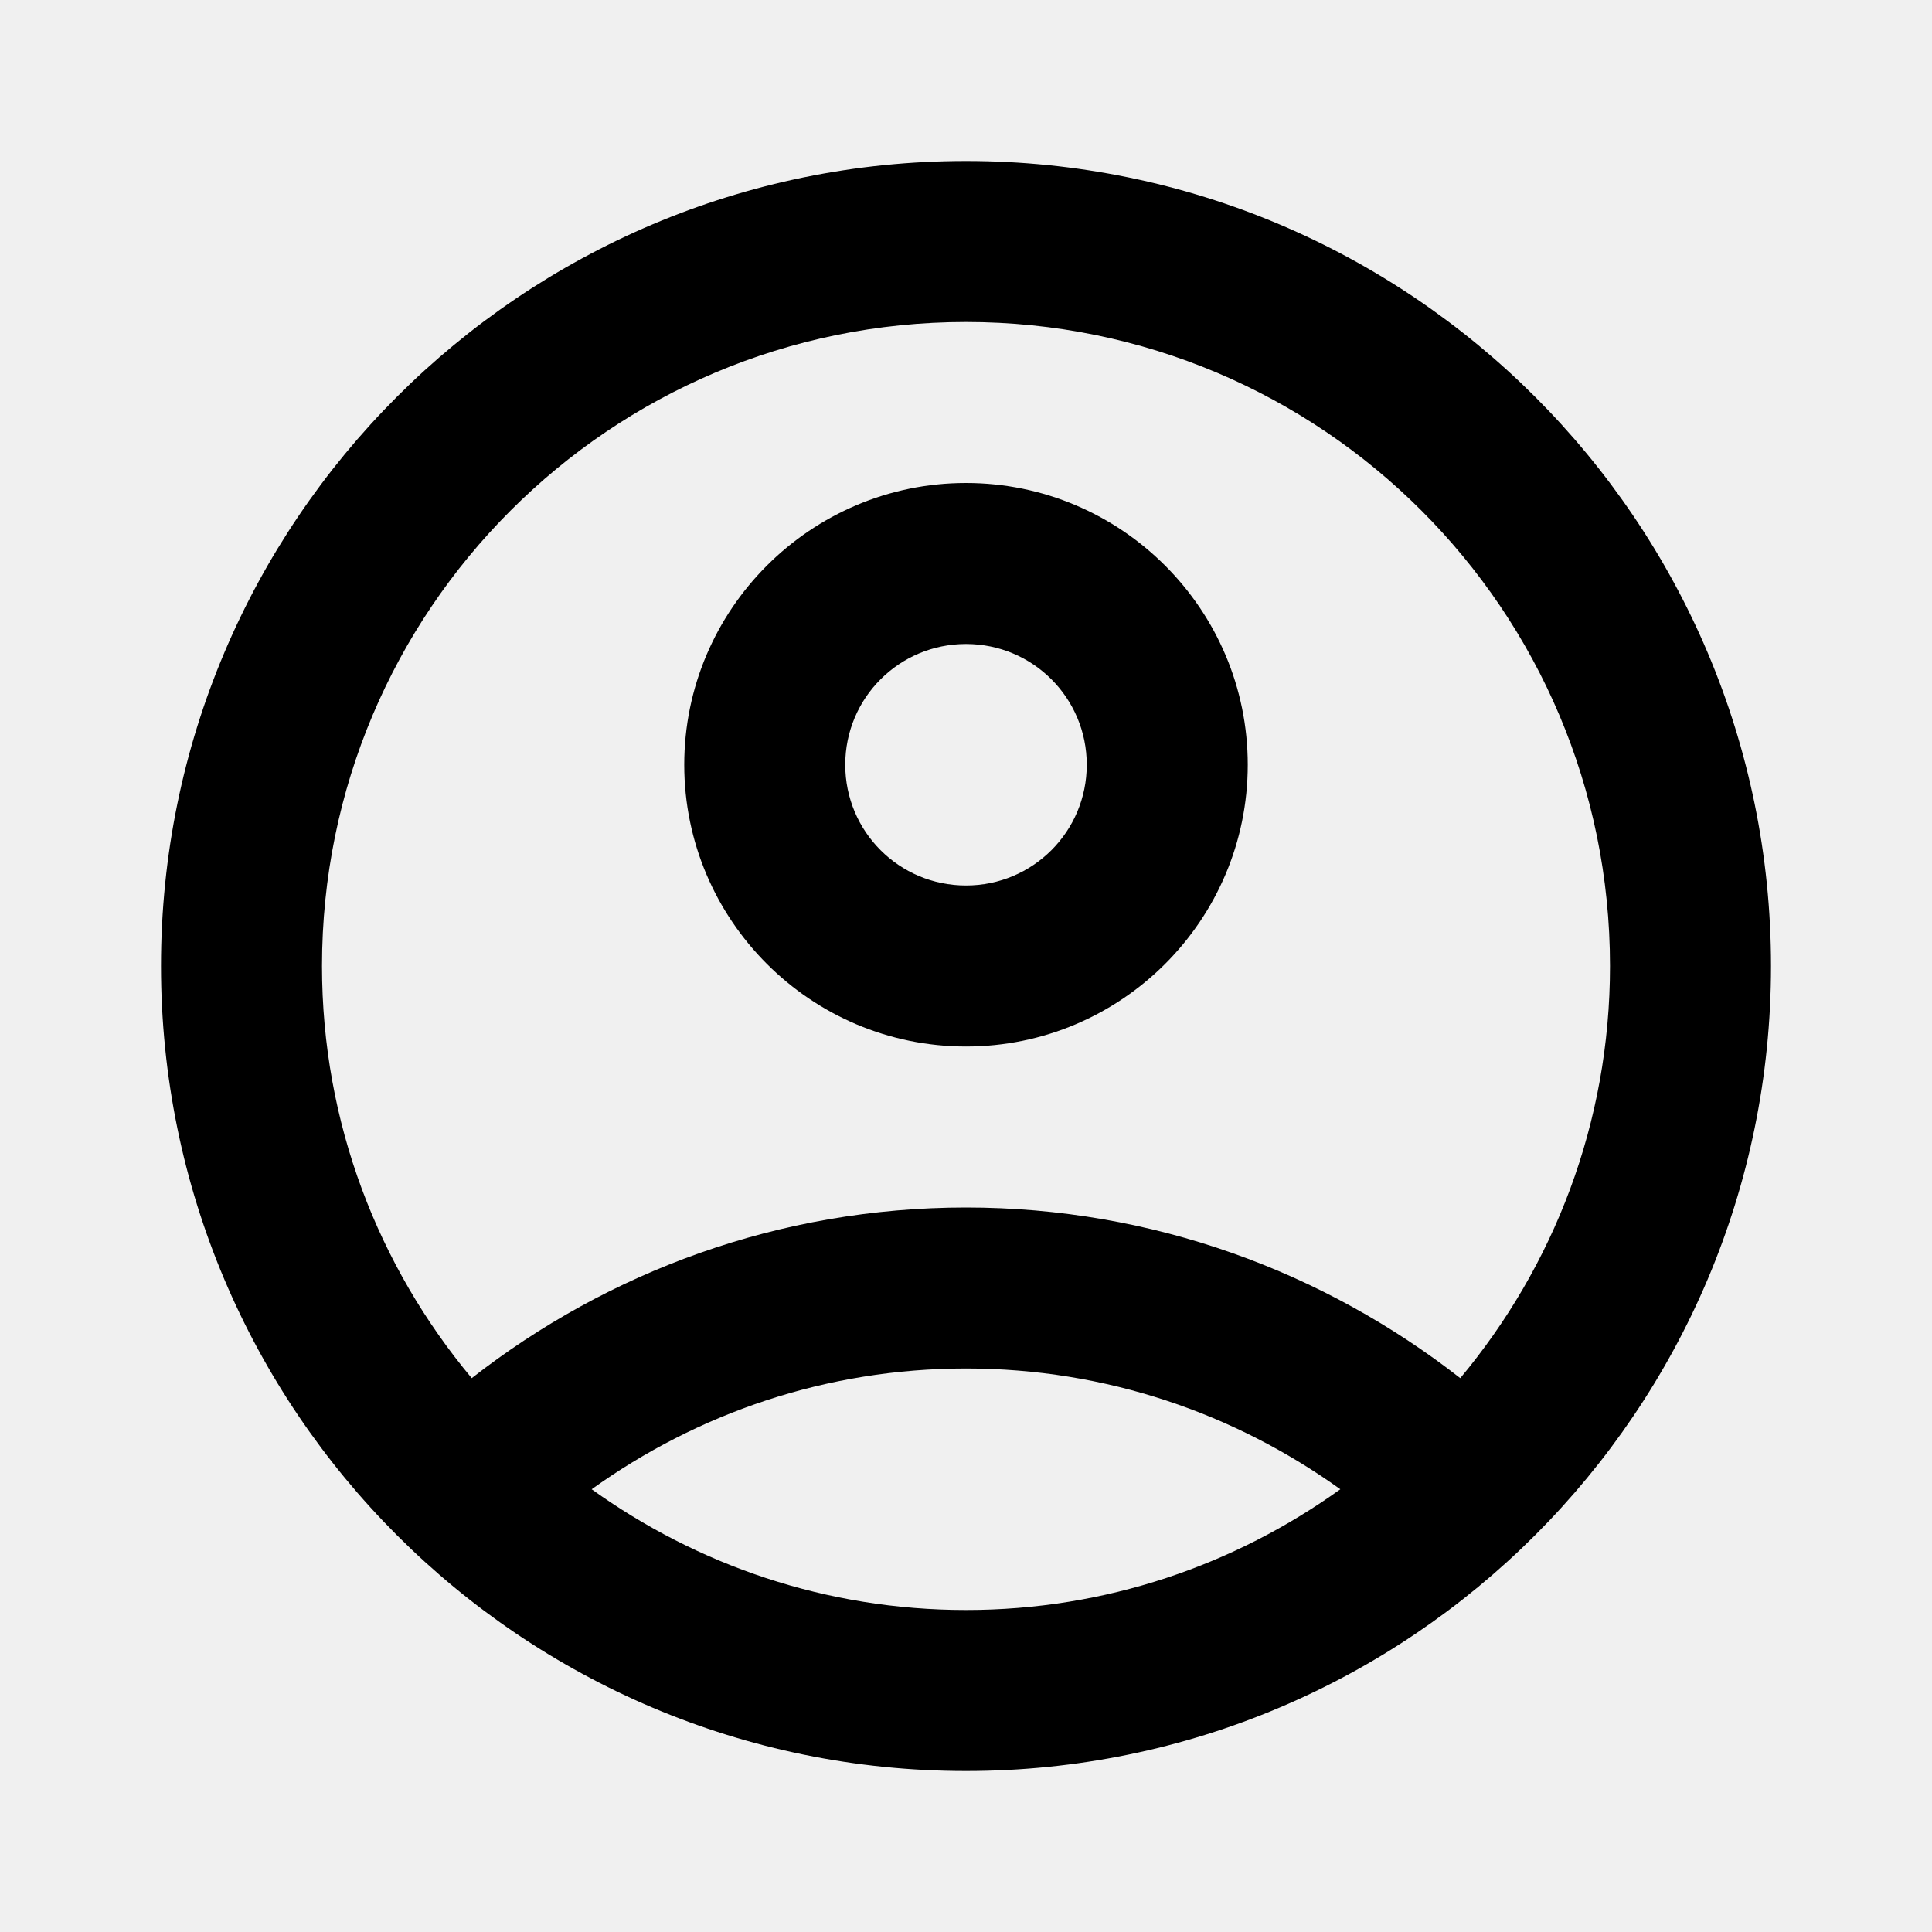
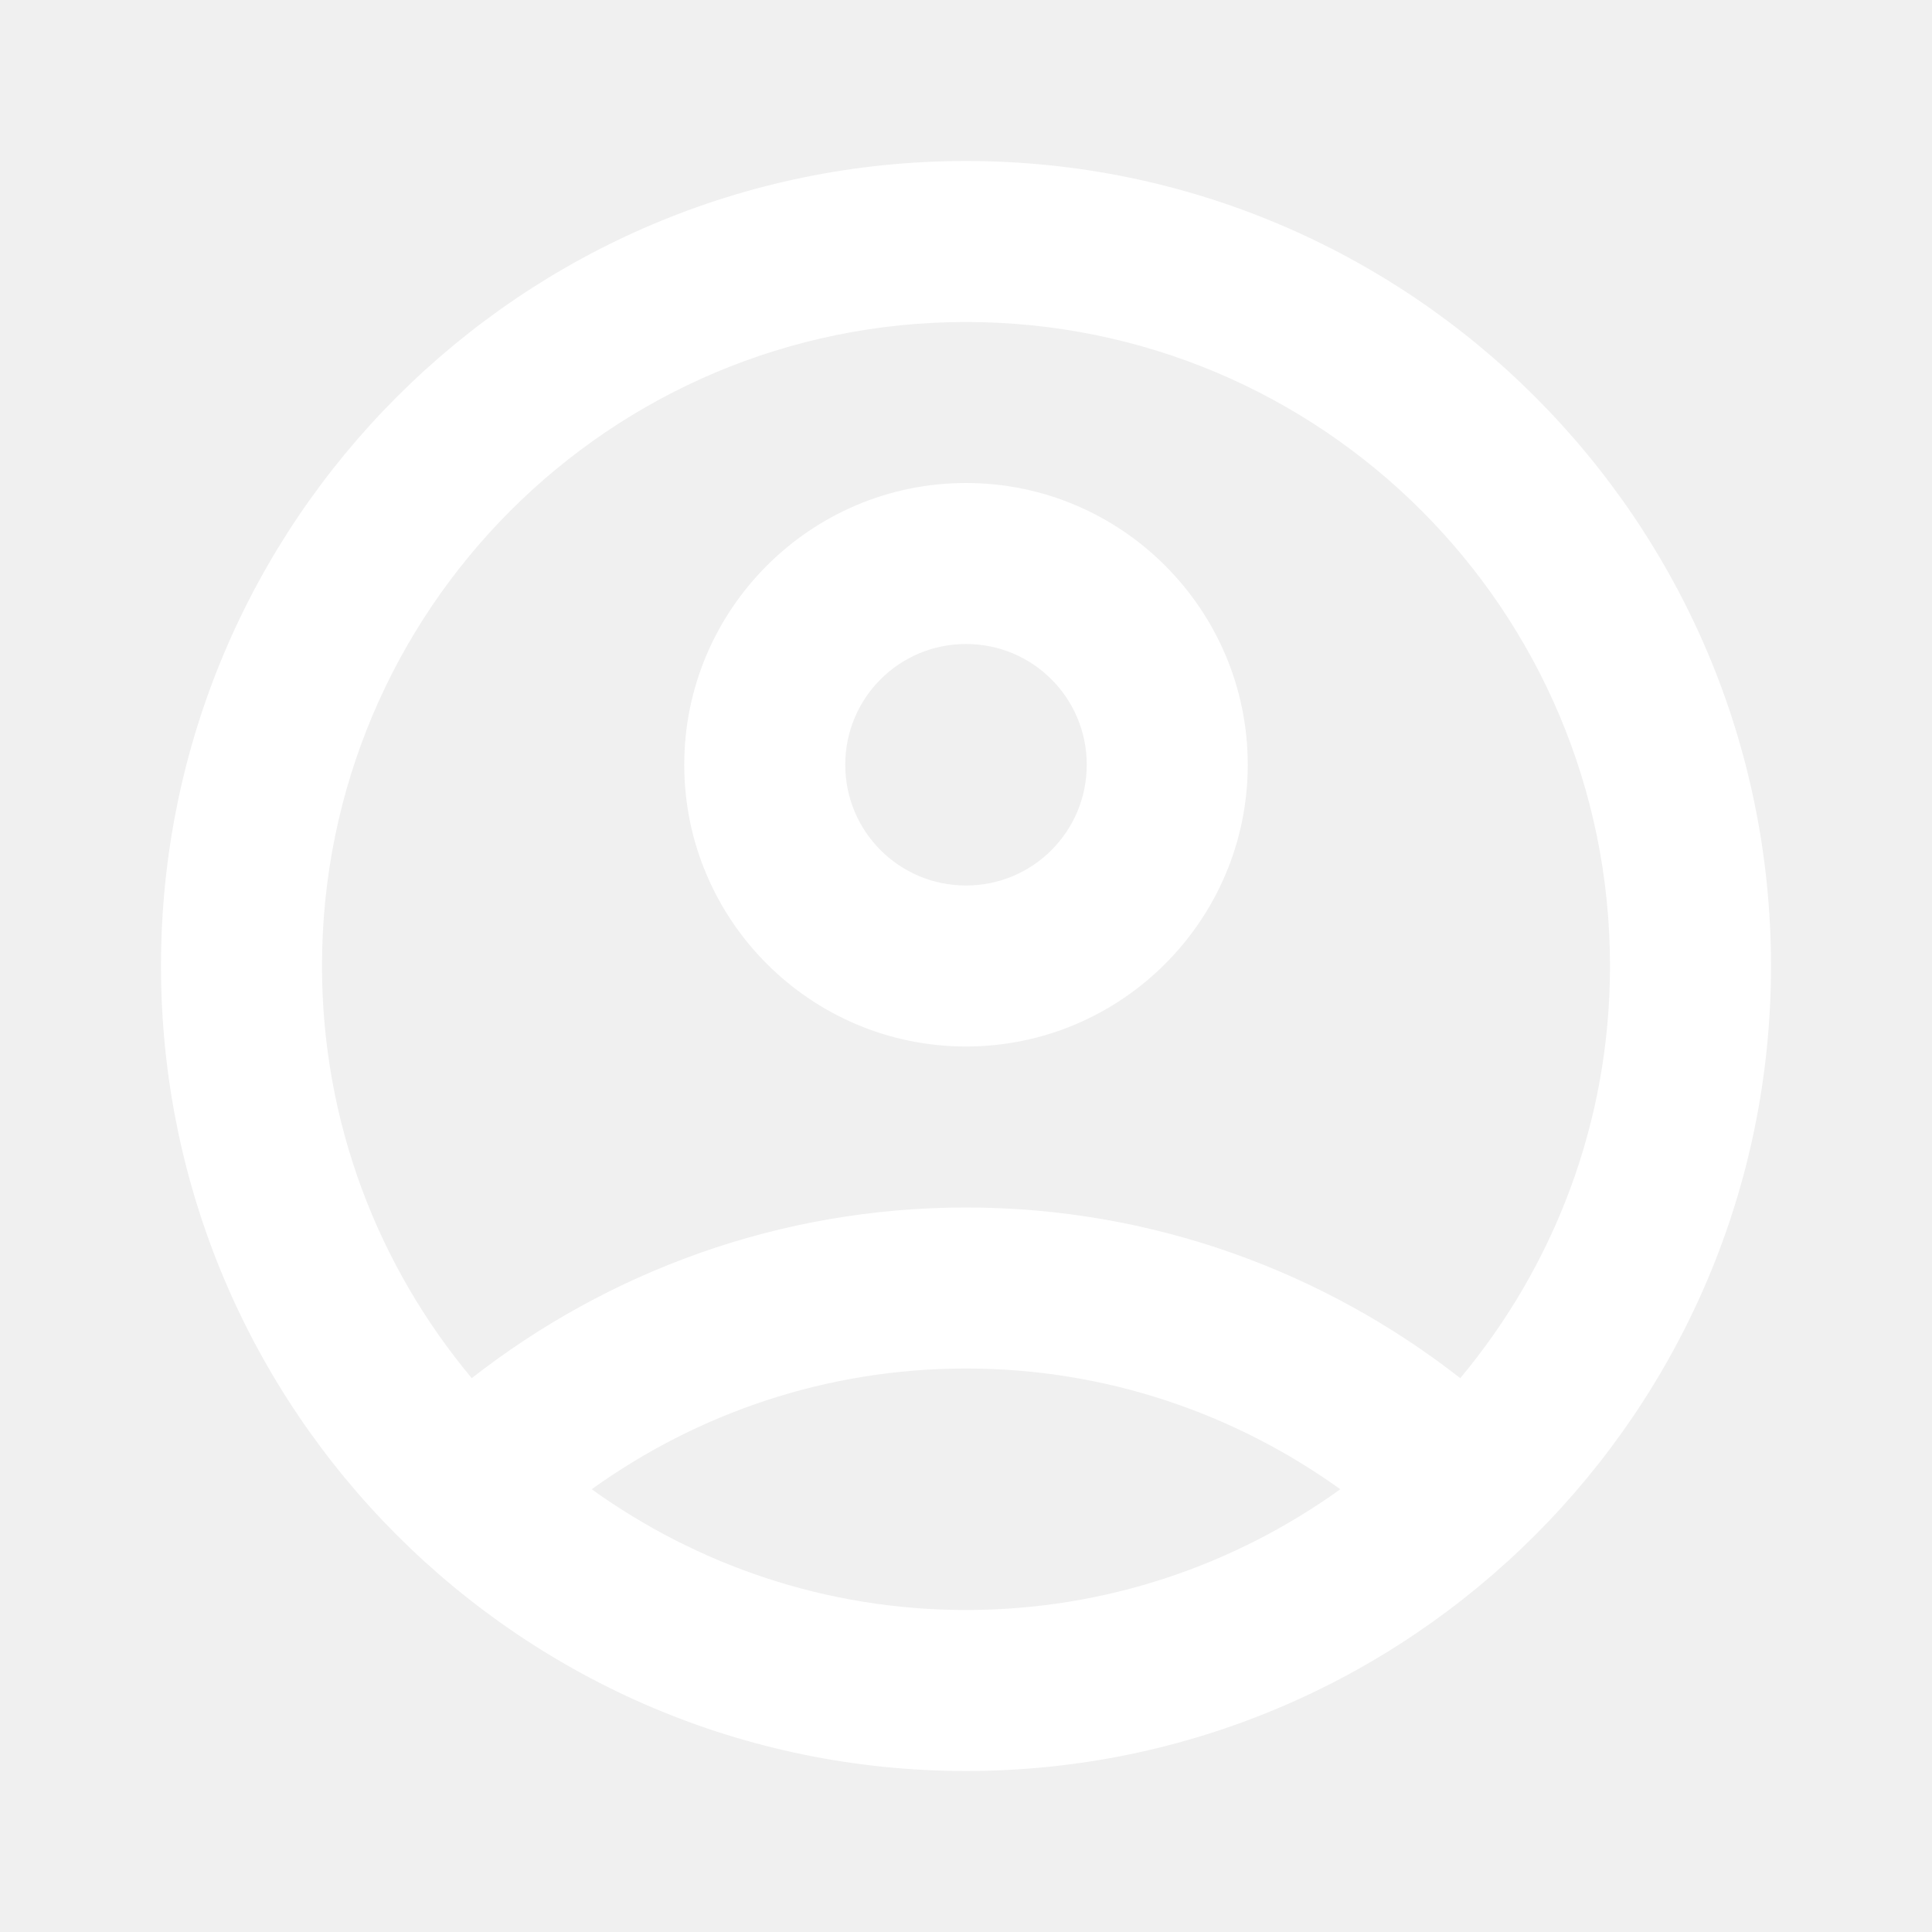
- <svg xmlns="http://www.w3.org/2000/svg" enable-background="new 0 0 24 24" height="24px" viewBox="0 0 24 24" width="24px" fill="#000000">
+ <svg xmlns="http://www.w3.org/2000/svg" enable-background="new 0 0 24 24" height="24px" viewBox="0 0 24 24" width="24px" fill="#ffffff">
  <g>
    <rect fill="none" height="24" width="24" />
  </g>
  <g>
    <g>
      <path d="M12 2C6.48 2 2 6.48 2 12s4.48 10 10 10 10-4.48 10-10S17.52 2 12 2zM7.35 18.5C8.66 17.56 10.26 17 12 17s3.34.56 4.65 1.5c-1.31.94-2.91 1.5-4.65 1.5s-3.34-.56-4.65-1.5zm10.79-1.38C16.45 15.8 14.32 15 12 15s-4.45.8-6.14 2.12C4.7 15.73 4 13.95 4 12c0-4.42 3.58-8 8-8s8 3.58 8 8c0 1.95-.7 3.73-1.86 5.12z" />
      <path d="M12 6c-1.93 0-3.5 1.57-3.5 3.5S10.07 13 12 13s3.5-1.57 3.5-3.5S13.93 6 12 6zm0 5c-.83 0-1.5-.67-1.5-1.5S11.17 8 12 8s1.5.67 1.5 1.5S12.83 11 12 11z" />
    </g>
  </g>
</svg>
